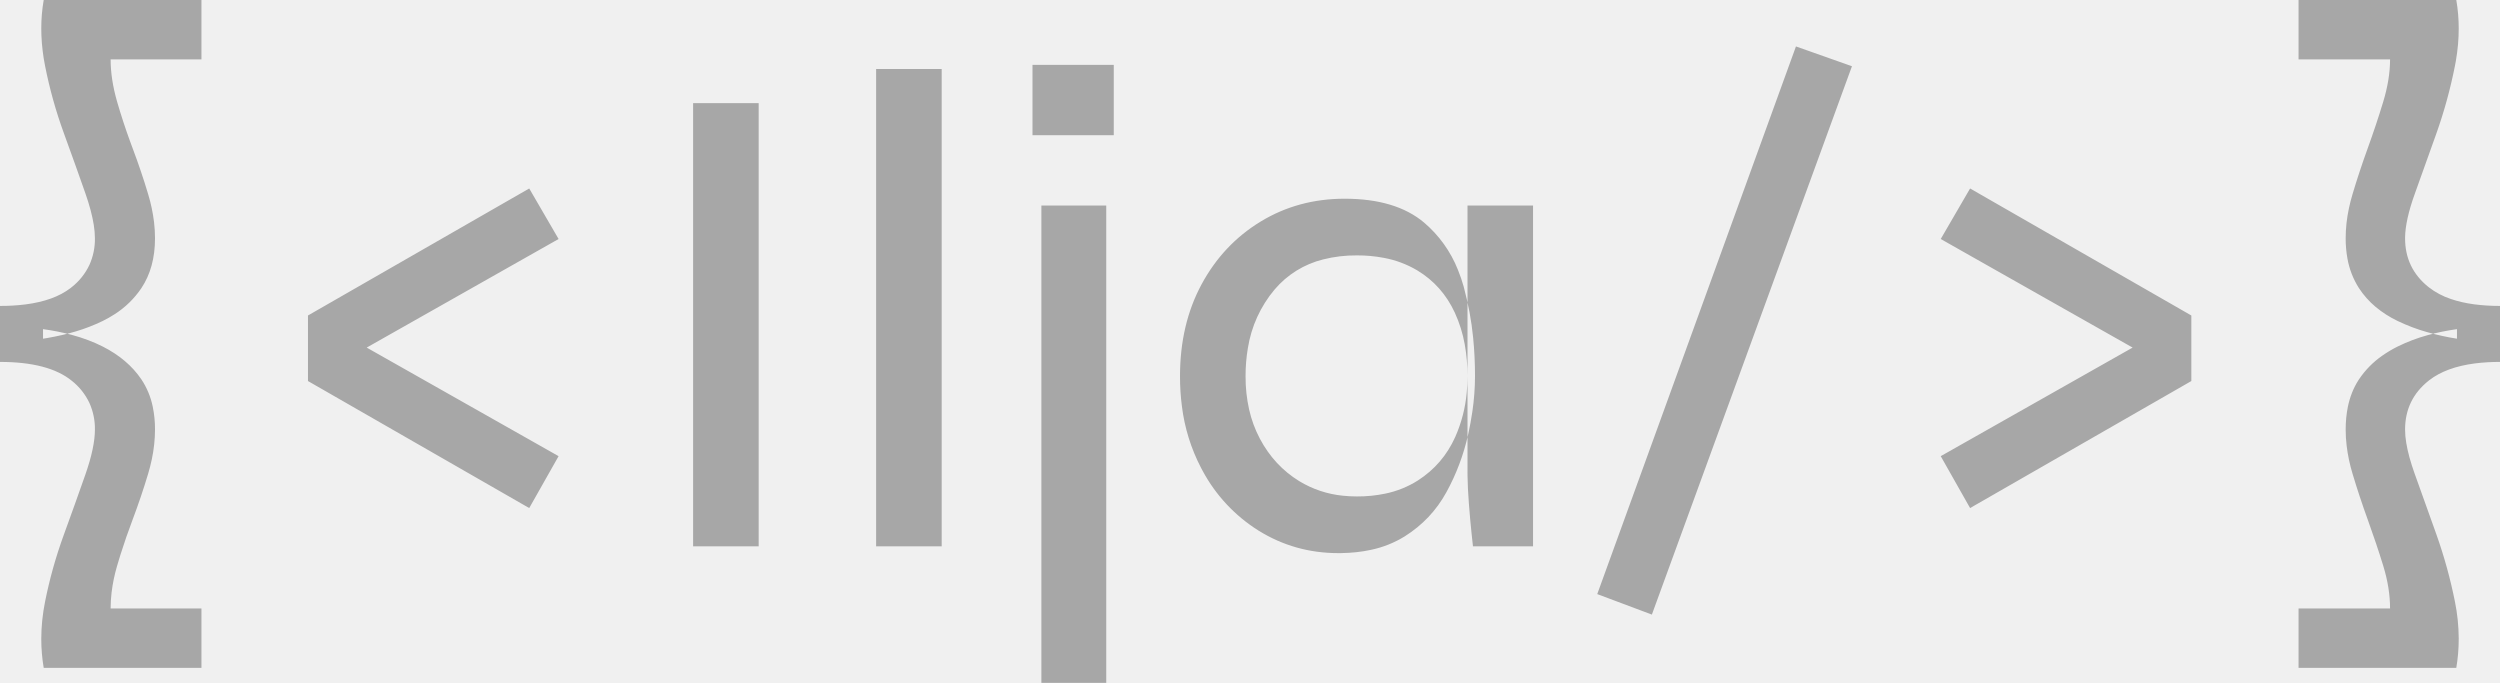
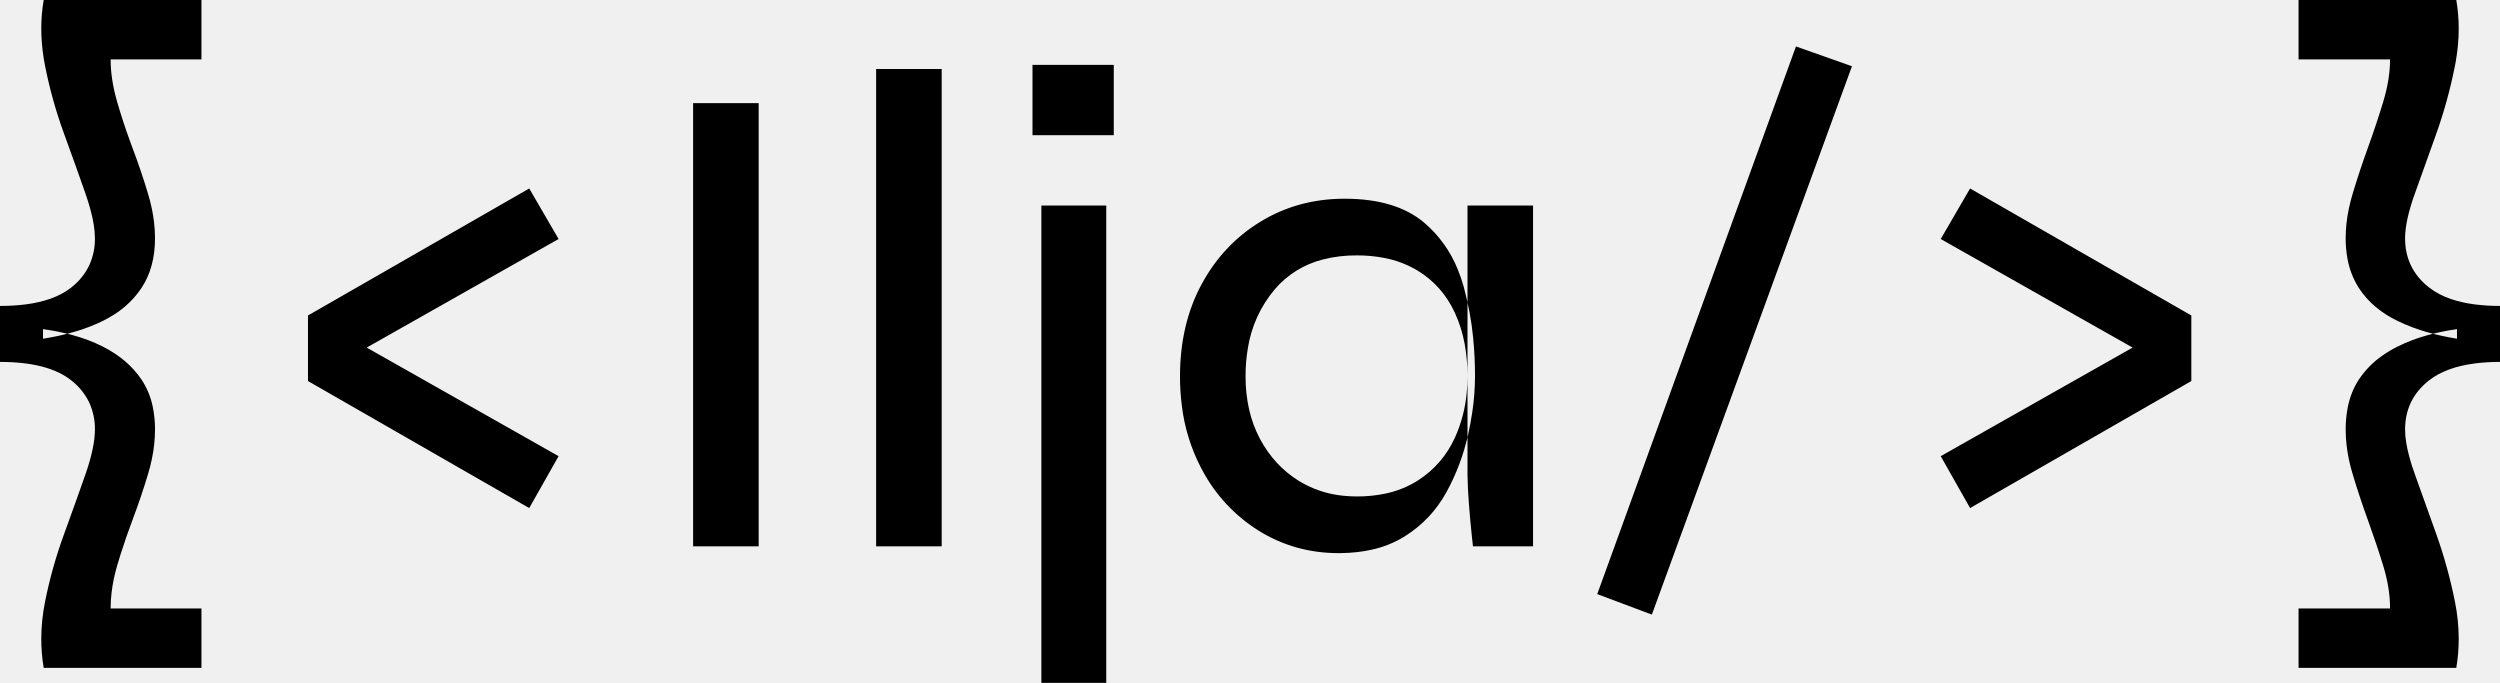
<svg xmlns="http://www.w3.org/2000/svg" xmlns:xlink="http://www.w3.org/1999/xlink" version="1.1" width="237.965" height="65" viewBox="817.018,433.5,237.965,65" id="svg5">
  <defs id="defs3">
    <linearGradient x1="817" x2="1049.995" gradientUnits="userSpaceOnUse" id="linearGradient14">
      <stop offset="0" stop-color="#13b0f5" id="stop12" />
      <stop offset="1" stop-color="#e70faa" id="stop13" />
      <stop offset="0.271" stop-color="#3890e3" id="stop14" />
    </linearGradient>
    <linearGradient x1="817" y1="462" x2="1049.995" y2="464.971" gradientUnits="userSpaceOnUse" id="linearGradient11">
      <stop offset="0" stop-color="#13b0f5" id="stop9" />
      <stop offset="1" stop-color="#e70faa" id="stop10" />
      <stop offset="0.271" stop-color="#3890e3" id="stop11" />
    </linearGradient>
    <linearGradient x1="817" y1="462" x2="1049.995" y2="464.971" gradientUnits="userSpaceOnUse" id="linearGradient8">
      <stop offset="0" stop-color="#13b0f5" id="stop6" />
      <stop offset="1" stop-color="#e70faa" id="stop7" />
      <stop offset="0.271" stop-color="#3890e3" id="stop8" />
    </linearGradient>
    <linearGradient id="swatch5">
      <stop style="stop-color:#000000;stop-opacity:1;" offset="0" id="stop5" />
    </linearGradient>
    <clipPath id="clipPath1">
      <rect x="817.018" y="433.5" width="237.965" height="65" id="clip-1" fill="none" stroke="none" stroke-width="1" />
    </clipPath>
    <linearGradient x1="817" y1="462" x2="1049.995" y2="464.971" gradientUnits="userSpaceOnUse" id="color-1" xlink:href="#linearGradient14">
      <stop offset="0" stop-color="#13b0f5" id="stop1" />
      <stop offset="1" stop-color="#e70faa" id="stop2" />
      <stop offset="0.271" stop-color="#3890e3" id="stop3" />
    </linearGradient>
    <linearGradient xlink:href="#color-1" id="linearGradient15" gradientUnits="userSpaceOnUse" x1="817.268" y1="462" x2="1055.086" y2="462" />
  </defs>
  <g fill="none" stroke="none" stroke-width="none" stroke-miterlimit="10" stroke-dasharray="" stroke-dashoffset="0" font-family="none" font-size="none" style="mix-blend-mode: normal" id="g5">
-     <g id="g4" style="fill:#a7a7a7;fill-opacity:1">
-       <g clip-path="url(#clip-1)" id="g3" style="fill:#a7a7a7;fill-opacity:1">
-         <g id="Group 1" fill="url(#color-1)" fill-rule="evenodd" stroke="#ffffff" stroke-width="6" stroke-linecap="round" style="stroke:none;stroke-opacity:1;fill:#a7a7a7;fill-opacity:1">
-           <path d="m 1054.983,462.62 v 5.33 c -0.794,-0.004 -1.589,0.043 -2.377,0.141 -1.836,0.237 -3.289,0.771 -4.358,1.602 -0.019,0.015 -0.039,0.03 -0.058,0.045 -1.495,1.191 -2.242,2.74 -2.242,4.647 0,0.425 0.04,0.85 0.111,1.269 0.14,0.863 0.411,1.852 0.812,2.968 0.01,0.018 0.013,0.035 0.02,0.053 0.628,1.733 1.31,3.64 2.047,5.72 0.737,2.08 1.322,4.203 1.755,6.37 0.234,1.151 0.354,2.322 0.361,3.496 v 0.055 c 7e-4,0.923 -0.077,1.844 -0.231,2.754 h -15.015 v -5.655 h 8.71 c 0,-1.3 -0.217,-2.654 -0.65,-4.062 -0.433,-1.409 -0.921,-2.86 -1.462,-4.355 -0.542,-1.495 -1.03,-2.969 -1.463,-4.42 -0.261,-0.863 -0.448,-1.748 -0.557,-2.643 -0.062,-0.514 -0.093,-1.032 -0.093,-1.55 0,-0.725 0.065,-1.448 0.207,-2.159 0.194,-0.938 0.524,-1.775 0.991,-2.511 0.023,-0.036 0.046,-0.072 0.07,-0.107 0.591,-0.883 1.343,-1.648 2.216,-2.254 0.463,-0.325 0.949,-0.615 1.456,-0.866 0.923,-0.456 1.889,-0.822 2.883,-1.092 0.911,-0.249 1.837,-0.438 2.772,-0.566 v 0.91 c -0.966,-0.151 -1.921,-0.362 -2.861,-0.63 -0.96,-0.273 -1.895,-0.627 -2.794,-1.06 -0.75,-0.359 -1.453,-0.809 -2.092,-1.341 -0.612,-0.512 -1.145,-1.111 -1.581,-1.779 -0.55,-0.86 -0.924,-1.82 -1.1,-2.826 -0.114,-0.633 -0.17,-1.276 -0.167,-1.919 0,-0.957 0.106,-1.911 0.307,-2.847 0.096,-0.453 0.21,-0.902 0.343,-1.345 0.433,-1.452 0.921,-2.925 1.463,-4.42 0.541,-1.495 1.029,-2.958 1.462,-4.388 0.433,-1.43 0.65,-2.773 0.65,-4.03 h -8.71 V 433.5 h 15.015 c 0.155,0.897 0.232,1.806 0.231,2.716 0,1.011 -0.092,2.045 -0.276,3.102 -0.027,0.152 -0.055,0.303 -0.085,0.454 -0.433,2.189 -1.018,4.323 -1.755,6.403 -0.737,2.08 -1.419,3.987 -2.047,5.72 -0.614,1.694 -0.928,3.098 -0.943,4.212 -2e-4,0.026 -2e-4,0.052 0,0.078 0,1.891 0.736,3.431 2.207,4.619 0.012,0.01 0.024,0.019 0.036,0.029 0.632,0.491 1.344,0.871 2.104,1.123 0.668,0.232 1.415,0.403 2.24,0.513 0.812,0.104 1.63,0.155 2.448,0.151 z M 821.178,433.5 h 15.015 v 5.655 h -8.645 c 0,1.257 0.206,2.6 0.618,4.03 0.37,1.279 0.784,2.544 1.242,3.794 0.072,0.198 0.146,0.396 0.22,0.594 0.563,1.495 1.062,2.968 1.495,4.42 0.261,0.863 0.448,1.747 0.557,2.642 0.061,0.514 0.092,1.032 0.093,1.55 0,1.863 -0.433,3.445 -1.3,4.745 -0.671,0.995 -1.54,1.842 -2.553,2.486 -0.361,0.233 -0.735,0.445 -1.12,0.634 -0.832,0.405 -1.697,0.74 -2.585,1.001 -0.835,0.249 -1.731,0.456 -2.688,0.621 -0.138,0.024 -0.276,0.046 -0.414,0.068 v -0.91 c 0.917,0.123 1.826,0.303 2.72,0.541 1.089,0.293 2.078,0.666 2.967,1.117 1.582,0.801 2.806,1.841 3.673,3.12 0.528,0.791 0.896,1.677 1.085,2.609 0.147,0.713 0.219,1.44 0.215,2.168 -0.004,0.957 -0.106,1.911 -0.307,2.847 -0.096,0.453 -0.21,0.902 -0.343,1.346 -0.433,1.451 -0.932,2.925 -1.495,4.42 -0.41,1.086 -0.791,2.183 -1.14,3.29 -0.111,0.354 -0.218,0.709 -0.322,1.065 -0.248,0.837 -0.425,1.694 -0.529,2.561 -0.059,0.498 -0.088,0.999 -0.089,1.501 h 8.645 v 5.655 h -15.015 c -0.154,-0.91 -0.232,-1.831 -0.231,-2.754 0,-1.163 0.12,-2.347 0.361,-3.551 0.433,-2.167 1.029,-4.29 1.788,-6.37 0.758,-2.08 1.44,-3.987 2.047,-5.72 0.607,-1.733 0.91,-3.163 0.91,-4.29 0.012,-0.867 -0.166,-1.727 -0.519,-2.519 -0.39,-0.832 -0.969,-1.561 -1.691,-2.128 -1.473,-1.192 -3.748,-1.788 -6.825,-1.788 v -5.33 c 0.804,0.004 1.608,-0.043 2.406,-0.141 1.816,-0.232 3.249,-0.749 4.298,-1.551 0.041,-0.032 0.081,-0.063 0.121,-0.096 0.722,-0.567 1.301,-1.296 1.691,-2.127 0.354,-0.792 0.531,-1.652 0.519,-2.52 -0.003,-0.425 -0.039,-0.849 -0.108,-1.269 -0.137,-0.877 -0.404,-1.884 -0.802,-3.021 -0.607,-1.733 -1.289,-3.64 -2.047,-5.72 -0.759,-2.08 -1.355,-4.214 -1.788,-6.402 -0.192,-0.957 -0.308,-1.928 -0.348,-2.904 -0.009,-0.219 -0.013,-0.436 -0.013,-0.653 -10e-4,-0.91 0.076,-1.819 0.231,-2.716 z m 147.875,56.55 18.915,-52.13 5.33,1.885 -19.045,52.195 z m 50.96,-23.465 -18.265,-10.335 2.795,-4.81 21.06,12.09 v 6.24 l -21.06,12.09 -2.795,-4.94 z m -173.68,-3.055 21.06,-12.09 2.795,4.81 -18.265,10.335 18.265,10.335 -2.795,4.94 -21.06,-12.09 z m 54.08,21.97 v -45.435 h 6.24 V 485.5 Z m 15.73,13 v -45.435 h 6.175 V 498.5 Z m 28.275,-12.35 c -2.773,0 -5.308,-0.715 -7.605,-2.145 -2.236,-1.4 -4.068,-3.358 -5.317,-5.682 -0.048,-0.088 -0.096,-0.176 -0.143,-0.265 -0.963,-1.843 -1.586,-3.845 -1.837,-5.91 -0.12,-0.94 -0.18,-1.886 -0.178,-2.833 0,-3.293 0.683,-6.207 2.048,-8.742 1.365,-2.535 3.239,-4.529 5.622,-5.98 2.383,-1.452 5.048,-2.178 7.995,-2.178 3.25,0 5.774,0.758 7.573,2.275 1.419,1.209 2.522,2.747 3.211,4.48 0.218,0.532 0.405,1.076 0.559,1.63 0.437,1.66 0.737,3.212 0.895,4.852 0.12,1.217 0.179,2.44 0.177,3.663 -0.004,1.13 -0.088,2.259 -0.254,3.377 -0.105,0.721 -0.237,1.437 -0.396,2.148 -0.433,1.95 -1.127,3.792 -2.08,5.525 -0.953,1.733 -2.275,3.131 -3.965,4.193 -0.993,0.613 -2.087,1.048 -3.23,1.284 -0.871,0.189 -1.811,0.291 -2.818,0.306 -0.086,10e-4 -0.171,0.002 -0.257,0.002 z m -61.425,-0.65 v -42.185 h 6.24 V 485.5 Z m 73.71,-7.085 v -25.35 h 6.24 V 485.5 h -5.72 l -0.13,-1.202 c -0.087,-0.802 -0.173,-1.766 -0.26,-2.893 -0.036,-0.468 -0.066,-0.936 -0.089,-1.404 -0.021,-0.427 -0.033,-0.832 -0.038,-1.213 -0.002,-0.124 -0.003,-0.249 -0.003,-0.373 z m -10.53,2.34 c 0.911,0.006 1.821,-0.085 2.713,-0.271 1.102,-0.227 2.154,-0.653 3.104,-1.256 1.582,-1.019 2.763,-2.395 3.543,-4.128 0.595,-1.34 0.966,-2.769 1.097,-4.229 0.049,-0.517 0.071,-1.036 0.073,-1.556 0.003,-1.021 -0.083,-2.039 -0.264,-3.044 -0.186,-1.036 -0.501,-2.044 -0.938,-3.001 -0.802,-1.733 -1.994,-3.077 -3.575,-4.03 -0.979,-0.581 -2.053,-0.985 -3.173,-1.194 -0.85,-0.162 -1.714,-0.241 -2.58,-0.236 -1.083,-0.01 -2.163,0.119 -3.213,0.384 -1.803,0.446 -3.419,1.449 -4.62,2.866 -1.34,1.593 -2.219,3.522 -2.543,5.579 -0.149,0.884 -0.222,1.779 -0.219,2.676 -0.006,1.061 0.106,2.119 0.336,3.154 0.217,0.973 0.563,1.912 1.029,2.794 0.91,1.711 2.156,3.055 3.738,4.03 1.265,0.771 2.688,1.247 4.163,1.392 0.441,0.047 0.885,0.071 1.329,0.07 z m -30.875,-41.08 h 7.735 v 6.695 h -7.735 z" id="CompoundPath 1" style="fill:#a7a7a7;stroke:none;stroke-width:0;stroke-dasharray:none;stroke-opacity:1;fill-opacity:1" />
+     <g id="g4" style="fill:currentColor;fill-opacity:1">
+       <g clip-path="url(#clip-1)" id="g3" style="fill:currentColor;fill-opacity:1">
+         <g id="Group 1" fill="url(#color-1)" fill-rule="evenodd" stroke="#ffffff" stroke-width="6" stroke-linecap="round" style="stroke:none;stroke-opacity:1;fill:currentColor;fill-opacity:1">
+           <path d="m 1054.983,462.62 v 5.33 c -0.794,-0.004 -1.589,0.043 -2.377,0.141 -1.836,0.237 -3.289,0.771 -4.358,1.602 -0.019,0.015 -0.039,0.03 -0.058,0.045 -1.495,1.191 -2.242,2.74 -2.242,4.647 0,0.425 0.04,0.85 0.111,1.269 0.14,0.863 0.411,1.852 0.812,2.968 0.01,0.018 0.013,0.035 0.02,0.053 0.628,1.733 1.31,3.64 2.047,5.72 0.737,2.08 1.322,4.203 1.755,6.37 0.234,1.151 0.354,2.322 0.361,3.496 v 0.055 c 7e-4,0.923 -0.077,1.844 -0.231,2.754 h -15.015 v -5.655 h 8.71 c 0,-1.3 -0.217,-2.654 -0.65,-4.062 -0.433,-1.409 -0.921,-2.86 -1.462,-4.355 -0.542,-1.495 -1.03,-2.969 -1.463,-4.42 -0.261,-0.863 -0.448,-1.748 -0.557,-2.643 -0.062,-0.514 -0.093,-1.032 -0.093,-1.55 0,-0.725 0.065,-1.448 0.207,-2.159 0.194,-0.938 0.524,-1.775 0.991,-2.511 0.023,-0.036 0.046,-0.072 0.07,-0.107 0.591,-0.883 1.343,-1.648 2.216,-2.254 0.463,-0.325 0.949,-0.615 1.456,-0.866 0.923,-0.456 1.889,-0.822 2.883,-1.092 0.911,-0.249 1.837,-0.438 2.772,-0.566 v 0.91 c -0.966,-0.151 -1.921,-0.362 -2.861,-0.63 -0.96,-0.273 -1.895,-0.627 -2.794,-1.06 -0.75,-0.359 -1.453,-0.809 -2.092,-1.341 -0.612,-0.512 -1.145,-1.111 -1.581,-1.779 -0.55,-0.86 -0.924,-1.82 -1.1,-2.826 -0.114,-0.633 -0.17,-1.276 -0.167,-1.919 0,-0.957 0.106,-1.911 0.307,-2.847 0.096,-0.453 0.21,-0.902 0.343,-1.345 0.433,-1.452 0.921,-2.925 1.463,-4.42 0.541,-1.495 1.029,-2.958 1.462,-4.388 0.433,-1.43 0.65,-2.773 0.65,-4.03 h -8.71 V 433.5 h 15.015 c 0.155,0.897 0.232,1.806 0.231,2.716 0,1.011 -0.092,2.045 -0.276,3.102 -0.027,0.152 -0.055,0.303 -0.085,0.454 -0.433,2.189 -1.018,4.323 -1.755,6.403 -0.737,2.08 -1.419,3.987 -2.047,5.72 -0.614,1.694 -0.928,3.098 -0.943,4.212 -2e-4,0.026 -2e-4,0.052 0,0.078 0,1.891 0.736,3.431 2.207,4.619 0.012,0.01 0.024,0.019 0.036,0.029 0.632,0.491 1.344,0.871 2.104,1.123 0.668,0.232 1.415,0.403 2.24,0.513 0.812,0.104 1.63,0.155 2.448,0.151 z M 821.178,433.5 h 15.015 v 5.655 h -8.645 c 0,1.257 0.206,2.6 0.618,4.03 0.37,1.279 0.784,2.544 1.242,3.794 0.072,0.198 0.146,0.396 0.22,0.594 0.563,1.495 1.062,2.968 1.495,4.42 0.261,0.863 0.448,1.747 0.557,2.642 0.061,0.514 0.092,1.032 0.093,1.55 0,1.863 -0.433,3.445 -1.3,4.745 -0.671,0.995 -1.54,1.842 -2.553,2.486 -0.361,0.233 -0.735,0.445 -1.12,0.634 -0.832,0.405 -1.697,0.74 -2.585,1.001 -0.835,0.249 -1.731,0.456 -2.688,0.621 -0.138,0.024 -0.276,0.046 -0.414,0.068 v -0.91 c 0.917,0.123 1.826,0.303 2.72,0.541 1.089,0.293 2.078,0.666 2.967,1.117 1.582,0.801 2.806,1.841 3.673,3.12 0.528,0.791 0.896,1.677 1.085,2.609 0.147,0.713 0.219,1.44 0.215,2.168 -0.004,0.957 -0.106,1.911 -0.307,2.847 -0.096,0.453 -0.21,0.902 -0.343,1.346 -0.433,1.451 -0.932,2.925 -1.495,4.42 -0.41,1.086 -0.791,2.183 -1.14,3.29 -0.111,0.354 -0.218,0.709 -0.322,1.065 -0.248,0.837 -0.425,1.694 -0.529,2.561 -0.059,0.498 -0.088,0.999 -0.089,1.501 h 8.645 v 5.655 h -15.015 c -0.154,-0.91 -0.232,-1.831 -0.231,-2.754 0,-1.163 0.12,-2.347 0.361,-3.551 0.433,-2.167 1.029,-4.29 1.788,-6.37 0.758,-2.08 1.44,-3.987 2.047,-5.72 0.607,-1.733 0.91,-3.163 0.91,-4.29 0.012,-0.867 -0.166,-1.727 -0.519,-2.519 -0.39,-0.832 -0.969,-1.561 -1.691,-2.128 -1.473,-1.192 -3.748,-1.788 -6.825,-1.788 v -5.33 c 0.804,0.004 1.608,-0.043 2.406,-0.141 1.816,-0.232 3.249,-0.749 4.298,-1.551 0.041,-0.032 0.081,-0.063 0.121,-0.096 0.722,-0.567 1.301,-1.296 1.691,-2.127 0.354,-0.792 0.531,-1.652 0.519,-2.52 -0.003,-0.425 -0.039,-0.849 -0.108,-1.269 -0.137,-0.877 -0.404,-1.884 -0.802,-3.021 -0.607,-1.733 -1.289,-3.64 -2.047,-5.72 -0.759,-2.08 -1.355,-4.214 -1.788,-6.402 -0.192,-0.957 -0.308,-1.928 -0.348,-2.904 -0.009,-0.219 -0.013,-0.436 -0.013,-0.653 -10e-4,-0.91 0.076,-1.819 0.231,-2.716 z m 147.875,56.55 18.915,-52.13 5.33,1.885 -19.045,52.195 z m 50.96,-23.465 -18.265,-10.335 2.795,-4.81 21.06,12.09 v 6.24 l -21.06,12.09 -2.795,-4.94 z m -173.68,-3.055 21.06,-12.09 2.795,4.81 -18.265,10.335 18.265,10.335 -2.795,4.94 -21.06,-12.09 z m 54.08,21.97 v -45.435 h 6.24 V 485.5 Z m 15.73,13 v -45.435 h 6.175 V 498.5 Z m 28.275,-12.35 c -2.773,0 -5.308,-0.715 -7.605,-2.145 -2.236,-1.4 -4.068,-3.358 -5.317,-5.682 -0.048,-0.088 -0.096,-0.176 -0.143,-0.265 -0.963,-1.843 -1.586,-3.845 -1.837,-5.91 -0.12,-0.94 -0.18,-1.886 -0.178,-2.833 0,-3.293 0.683,-6.207 2.048,-8.742 1.365,-2.535 3.239,-4.529 5.622,-5.98 2.383,-1.452 5.048,-2.178 7.995,-2.178 3.25,0 5.774,0.758 7.573,2.275 1.419,1.209 2.522,2.747 3.211,4.48 0.218,0.532 0.405,1.076 0.559,1.63 0.437,1.66 0.737,3.212 0.895,4.852 0.12,1.217 0.179,2.44 0.177,3.663 -0.004,1.13 -0.088,2.259 -0.254,3.377 -0.105,0.721 -0.237,1.437 -0.396,2.148 -0.433,1.95 -1.127,3.792 -2.08,5.525 -0.953,1.733 -2.275,3.131 -3.965,4.193 -0.993,0.613 -2.087,1.048 -3.23,1.284 -0.871,0.189 -1.811,0.291 -2.818,0.306 -0.086,10e-4 -0.171,0.002 -0.257,0.002 z m -61.425,-0.65 v -42.185 h 6.24 V 485.5 Z m 73.71,-7.085 v -25.35 h 6.24 V 485.5 h -5.72 l -0.13,-1.202 c -0.087,-0.802 -0.173,-1.766 -0.26,-2.893 -0.036,-0.468 -0.066,-0.936 -0.089,-1.404 -0.021,-0.427 -0.033,-0.832 -0.038,-1.213 -0.002,-0.124 -0.003,-0.249 -0.003,-0.373 z m -10.53,2.34 c 0.911,0.006 1.821,-0.085 2.713,-0.271 1.102,-0.227 2.154,-0.653 3.104,-1.256 1.582,-1.019 2.763,-2.395 3.543,-4.128 0.595,-1.34 0.966,-2.769 1.097,-4.229 0.049,-0.517 0.071,-1.036 0.073,-1.556 0.003,-1.021 -0.083,-2.039 -0.264,-3.044 -0.186,-1.036 -0.501,-2.044 -0.938,-3.001 -0.802,-1.733 -1.994,-3.077 -3.575,-4.03 -0.979,-0.581 -2.053,-0.985 -3.173,-1.194 -0.85,-0.162 -1.714,-0.241 -2.58,-0.236 -1.083,-0.01 -2.163,0.119 -3.213,0.384 -1.803,0.446 -3.419,1.449 -4.62,2.866 -1.34,1.593 -2.219,3.522 -2.543,5.579 -0.149,0.884 -0.222,1.779 -0.219,2.676 -0.006,1.061 0.106,2.119 0.336,3.154 0.217,0.973 0.563,1.912 1.029,2.794 0.91,1.711 2.156,3.055 3.738,4.03 1.265,0.771 2.688,1.247 4.163,1.392 0.441,0.047 0.885,0.071 1.329,0.07 z m -30.875,-41.08 h 7.735 v 6.695 h -7.735 z" id="CompoundPath 1" style="fill:currentColor;stroke:none;stroke-width:0;stroke-dasharray:none;stroke-opacity:1;fill-opacity:1" />
        </g>
      </g>
    </g>
  </g>
</svg>
